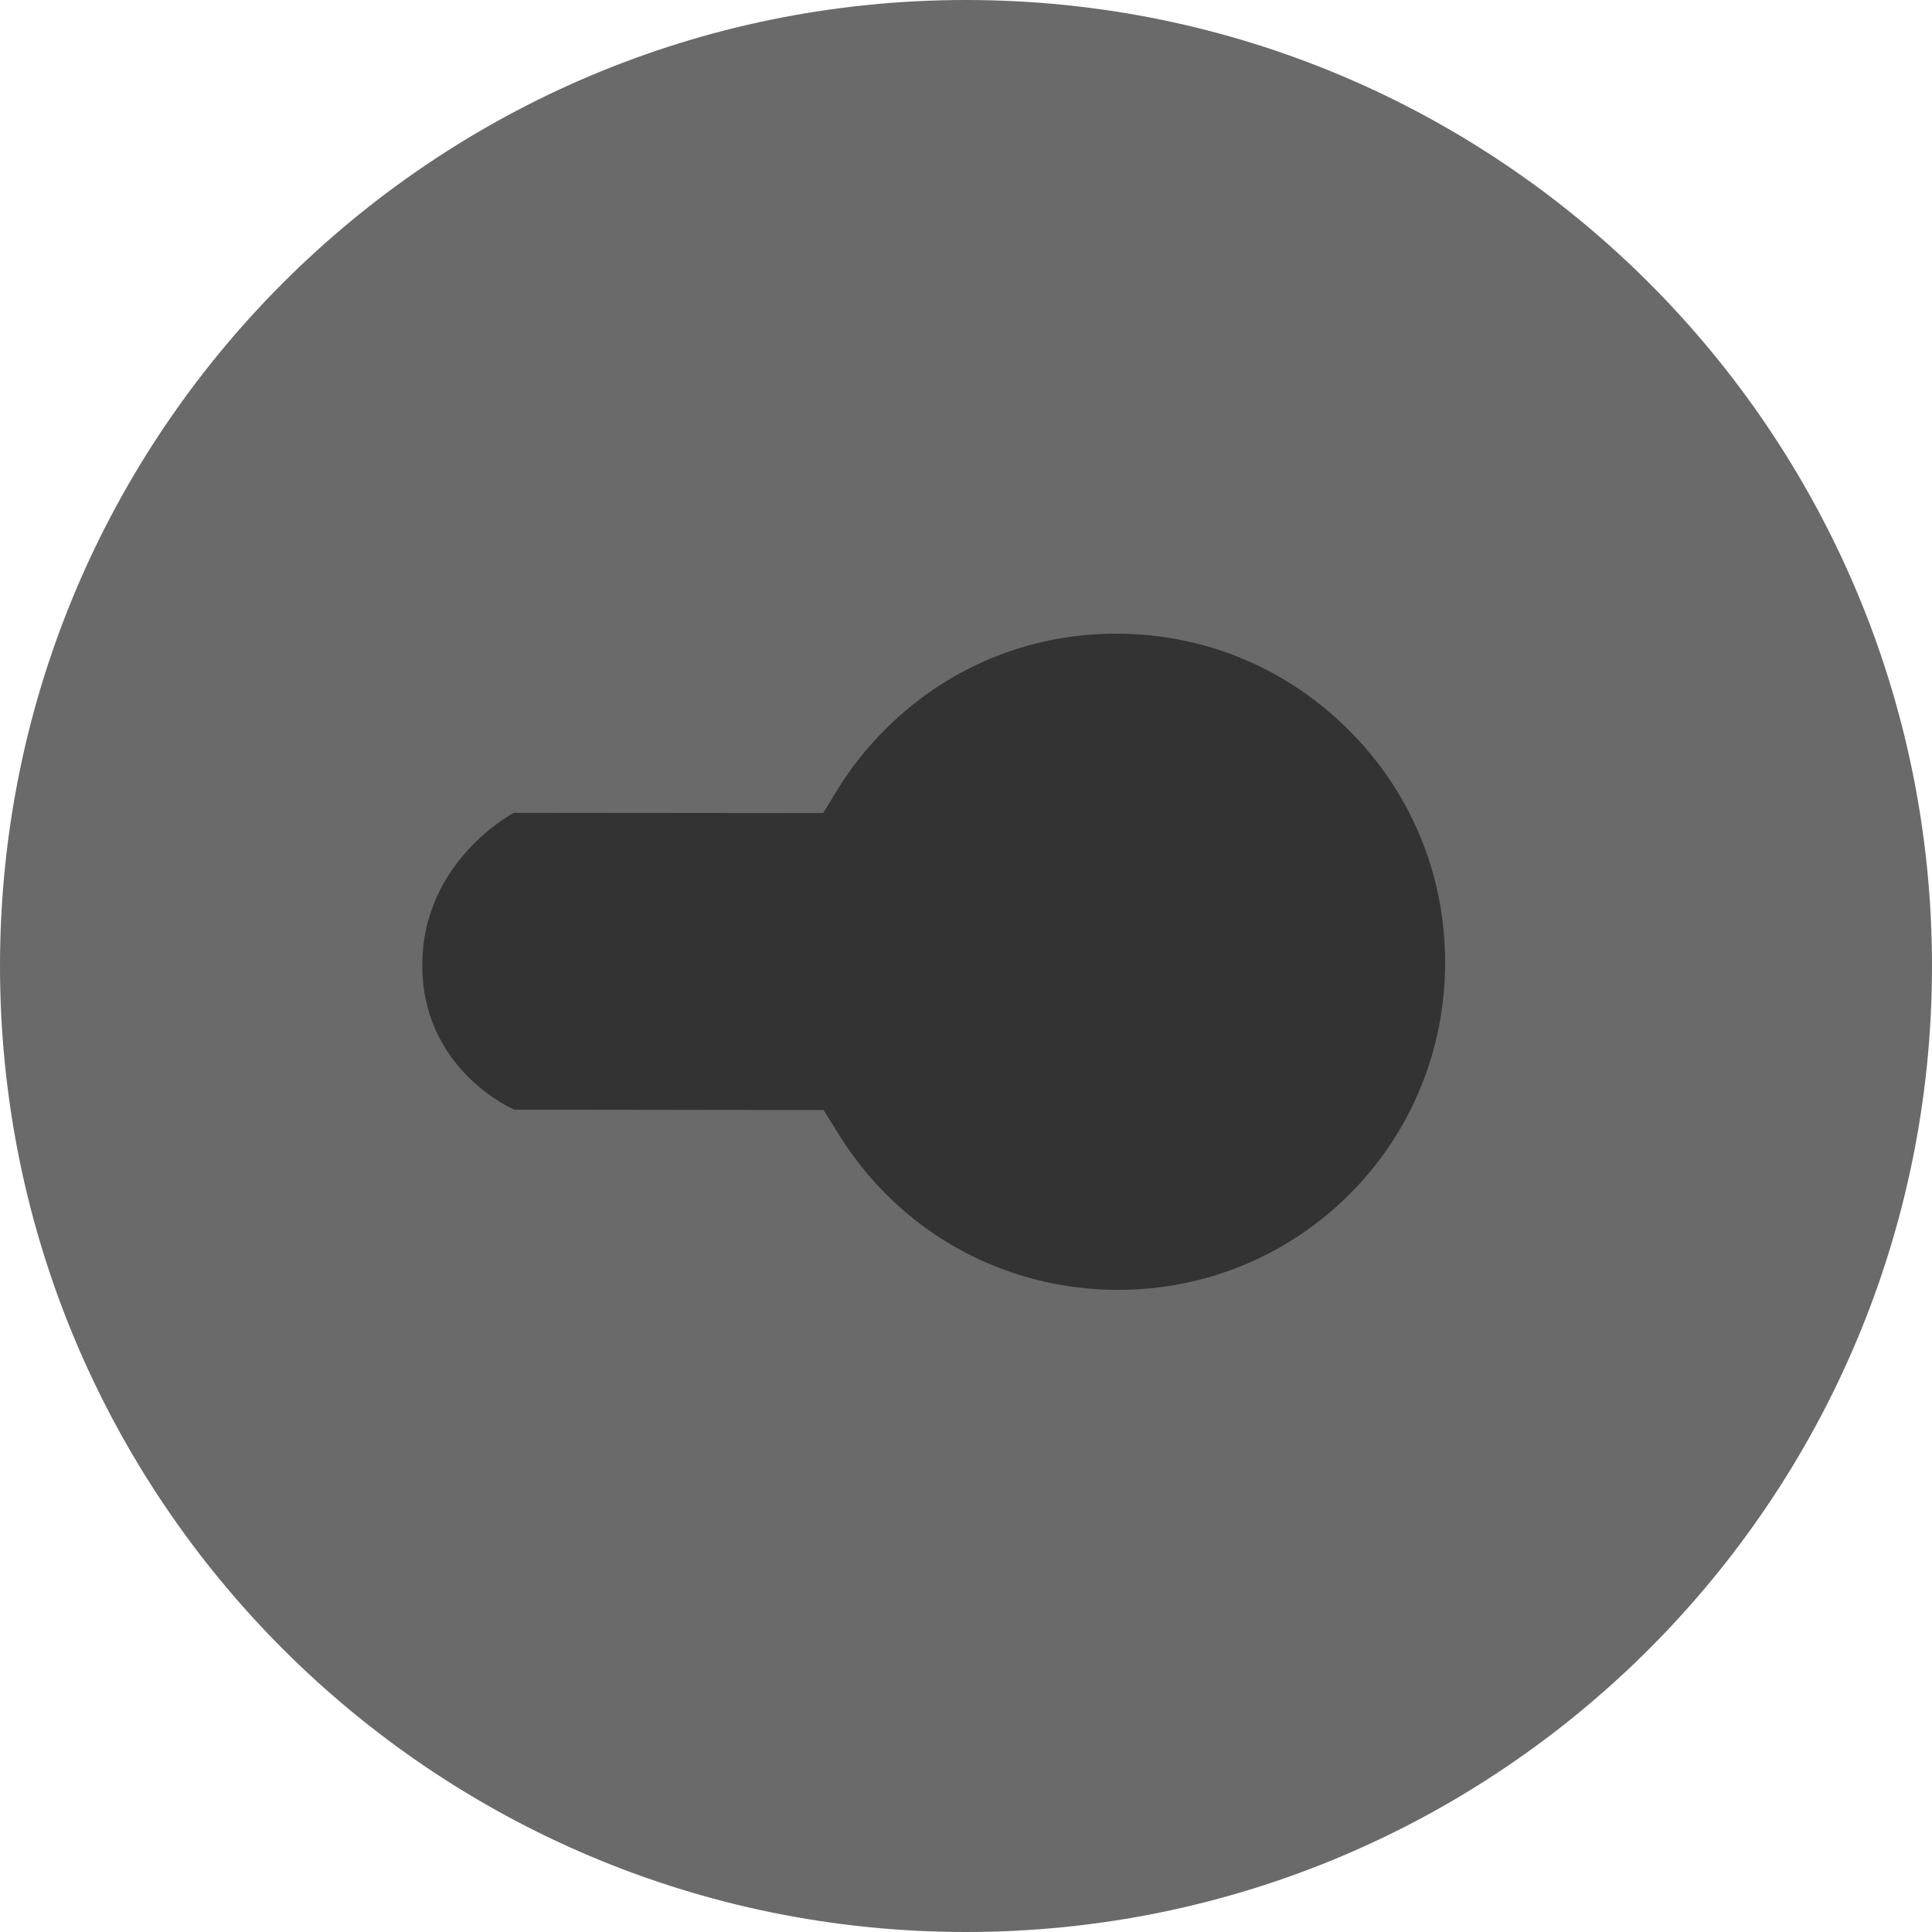
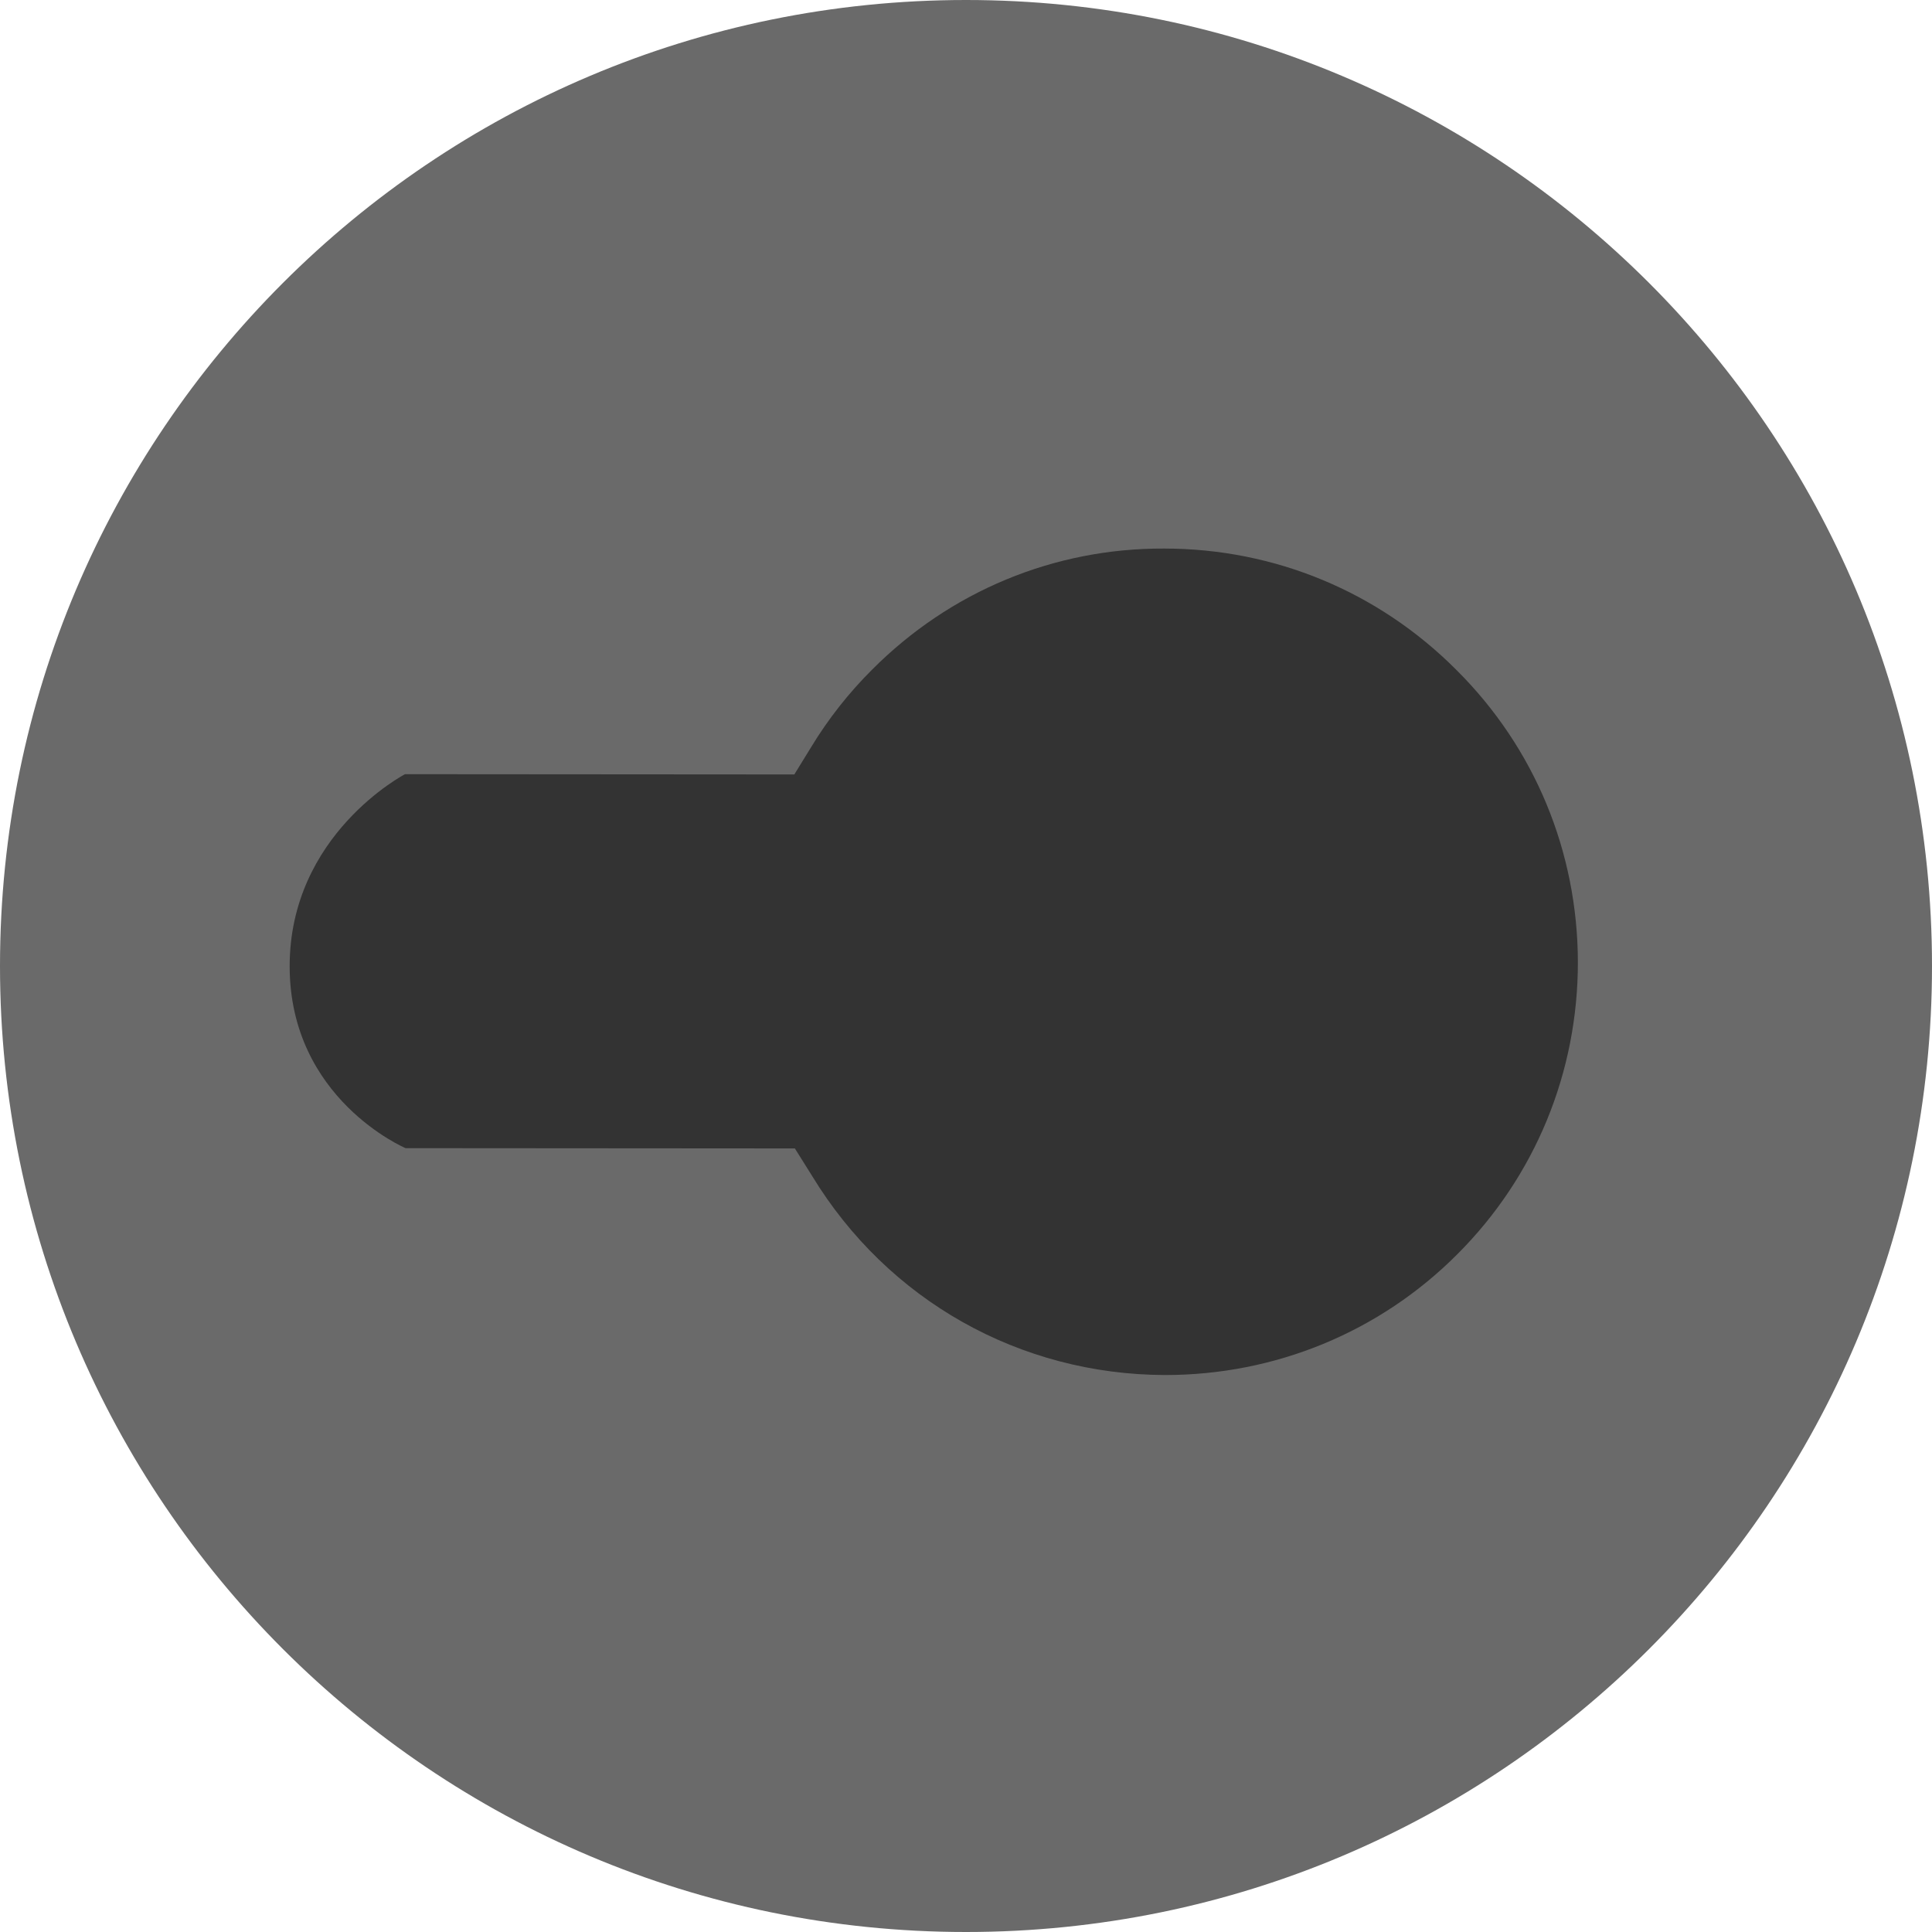
<svg xmlns="http://www.w3.org/2000/svg" version="1.1" id="Layer_1" x="0px" y="0px" width="14px" height="14px" viewBox="0 0 14 14" enable-background="new 0 0 14 14" xml:space="preserve">
+   <circle fill="#6A6A6A" cx="7" cy="7" r="7" />
  <g>
-     <circle fill="#6A6A6A" cx="7" cy="7" r="7" />
-     <g>
-       <path fill="#333333" d="M9.774,5.291c-0.449-0.45-1.046-0.699-1.683-0.699C7.457,4.59,6.861,4.838,6.412,5.288    C6.279,5.421,6.16,5.571,6.062,5.733L5.965,5.892L3.724,5.89c0,0-0.665,0.346-0.664,1.107C3.062,7.76,3.727,8.041,3.727,8.041    l2.241,0.003l0.098,0.157c0.437,0.718,1.196,1.144,2.032,1.146C8.731,9.348,9.331,9.102,9.78,8.653    c0.447-0.448,0.692-1.045,0.692-1.681C10.471,6.337,10.225,5.74,9.774,5.291z" />
-     </g>
+     <path fill="#333333" d="M10.554,4.855C9.989,4.288,9.237,3.975,8.435,3.975C7.637,3.972,6.885,4.285,6.32,4.852   C6.152,5.019,6.003,5.208,5.879,5.412l-0.123,0.2L2.935,5.61c0,0-0.838,0.436-0.836,1.395c0.002,0.96,0.84,1.315,0.84,1.315   L5.76,8.322l0.124,0.198c0.55,0.904,1.506,1.441,2.559,1.444c0.797,0,1.554-0.31,2.118-0.876c0.563-0.563,0.873-1.316,0.873-2.116   C11.432,6.173,11.122,5.42,10.554,4.855z" />
  </g>
</svg>
